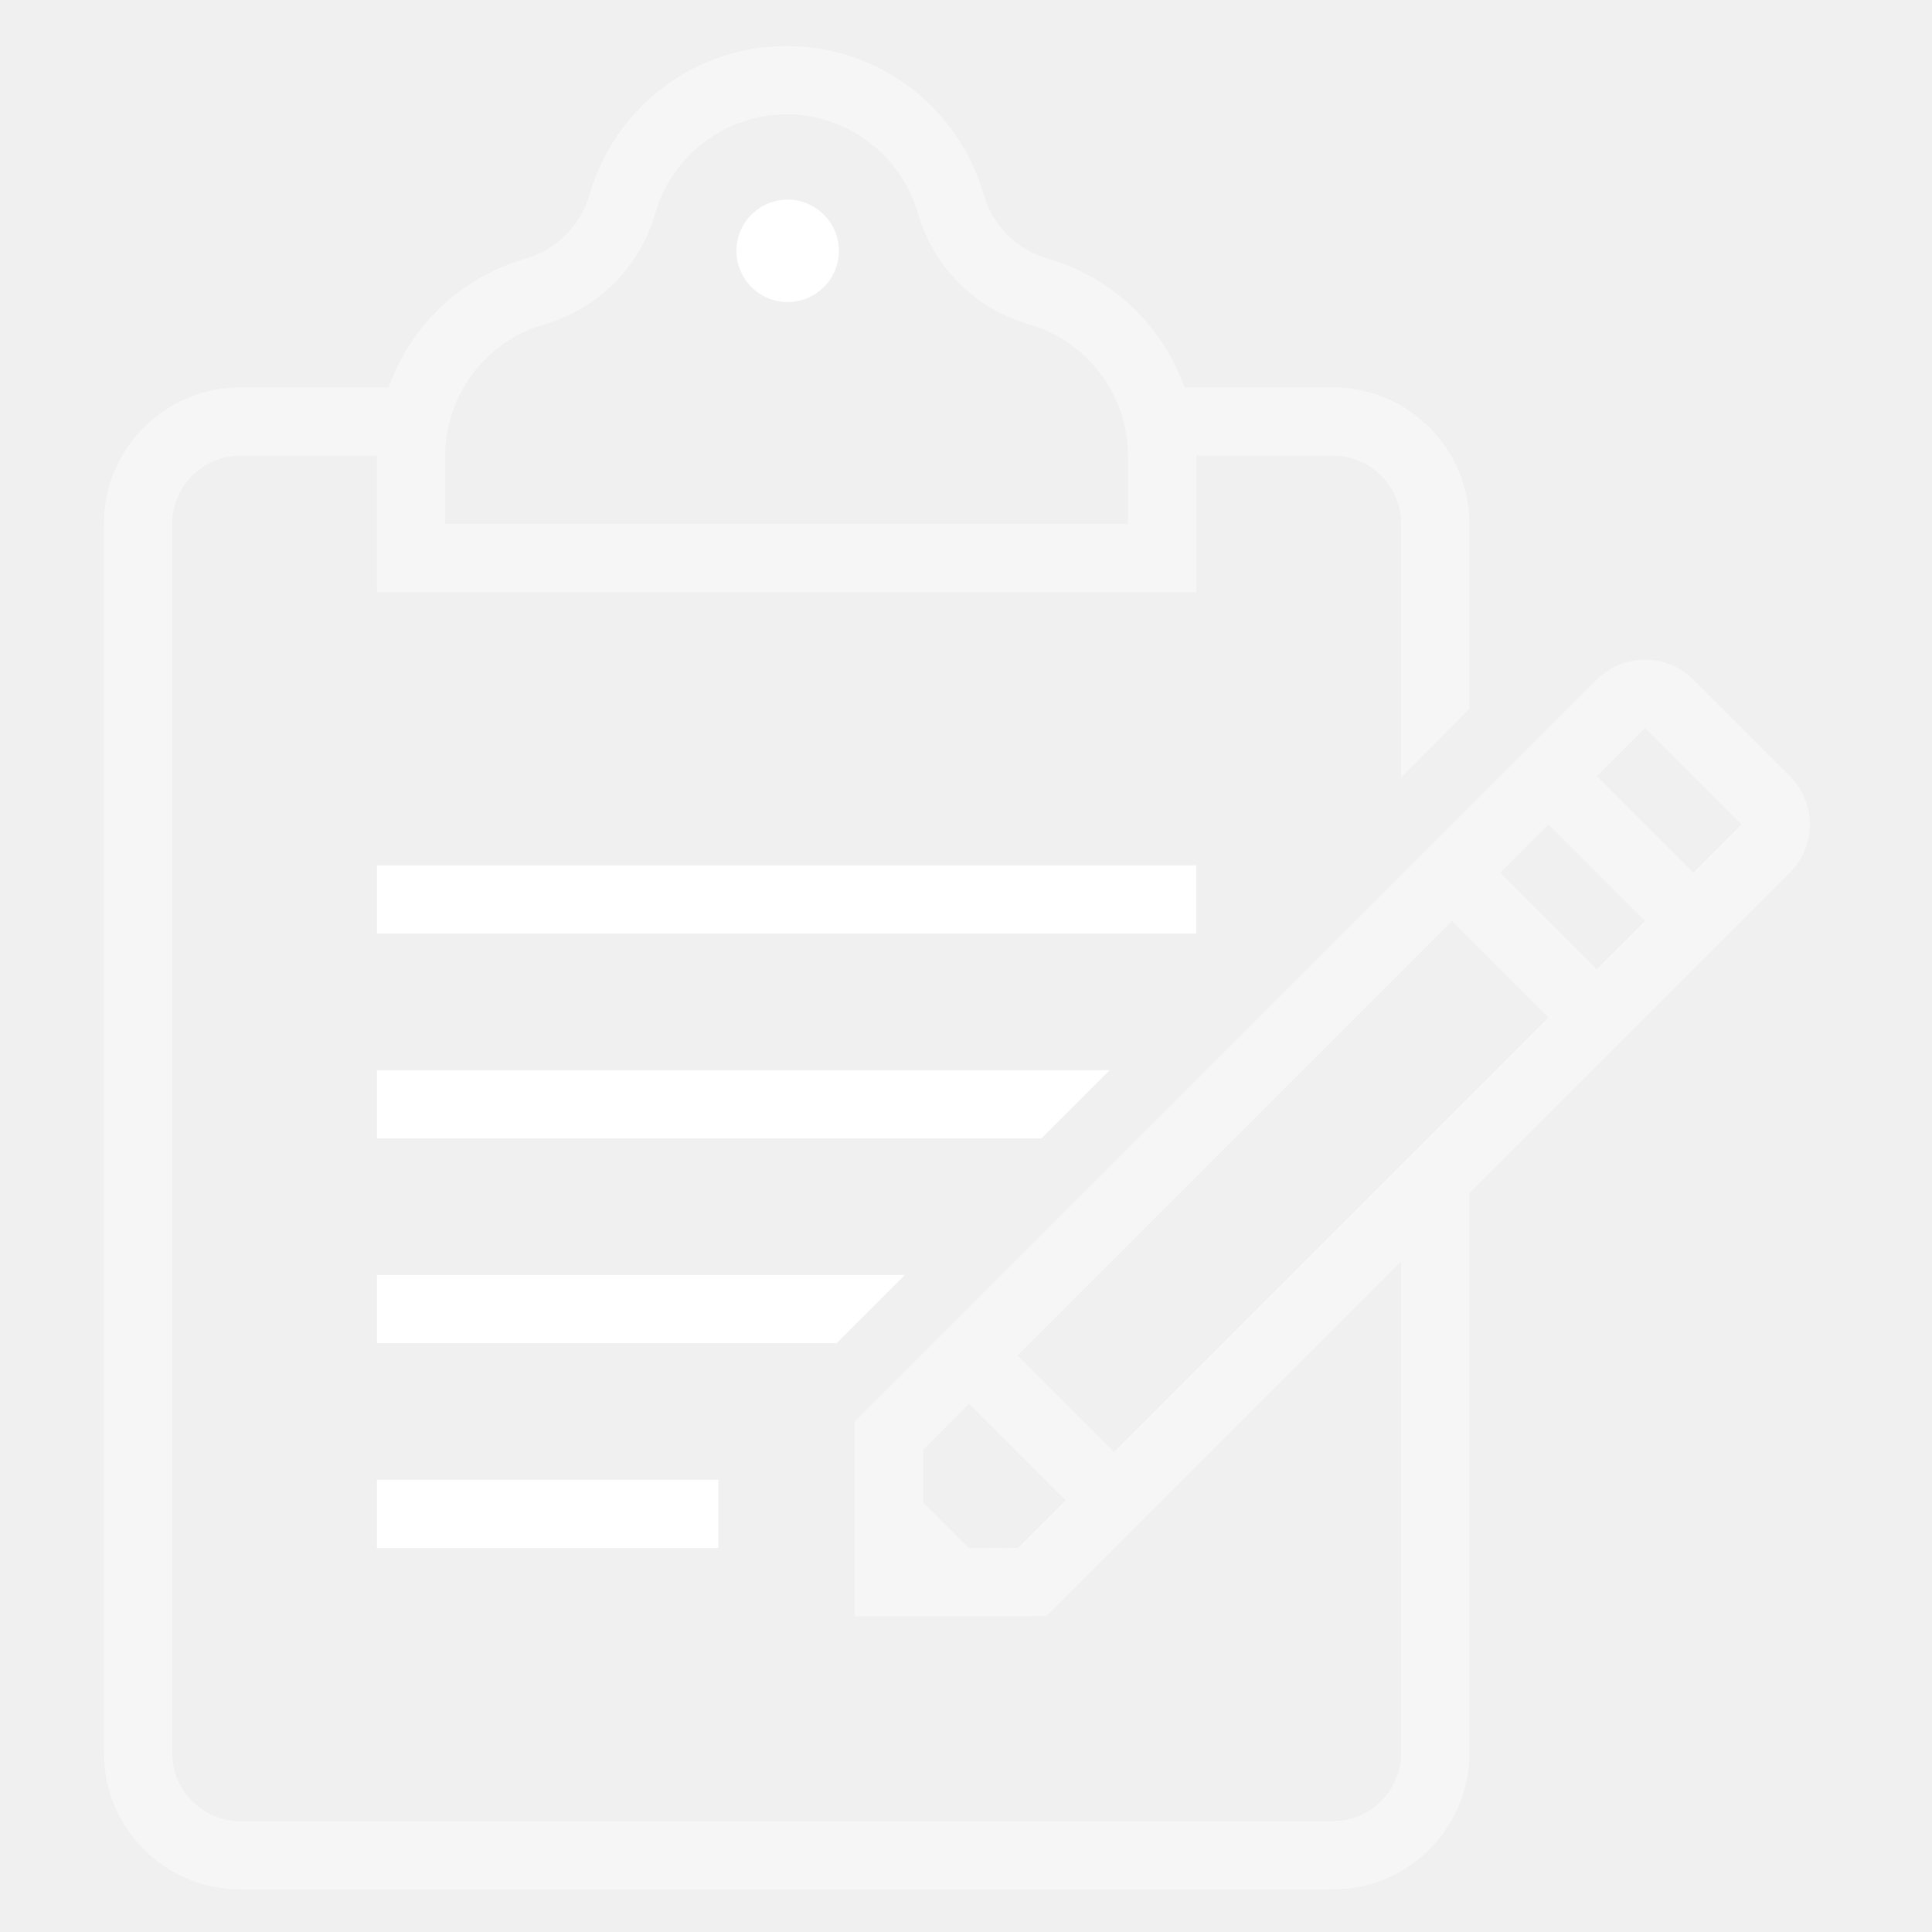
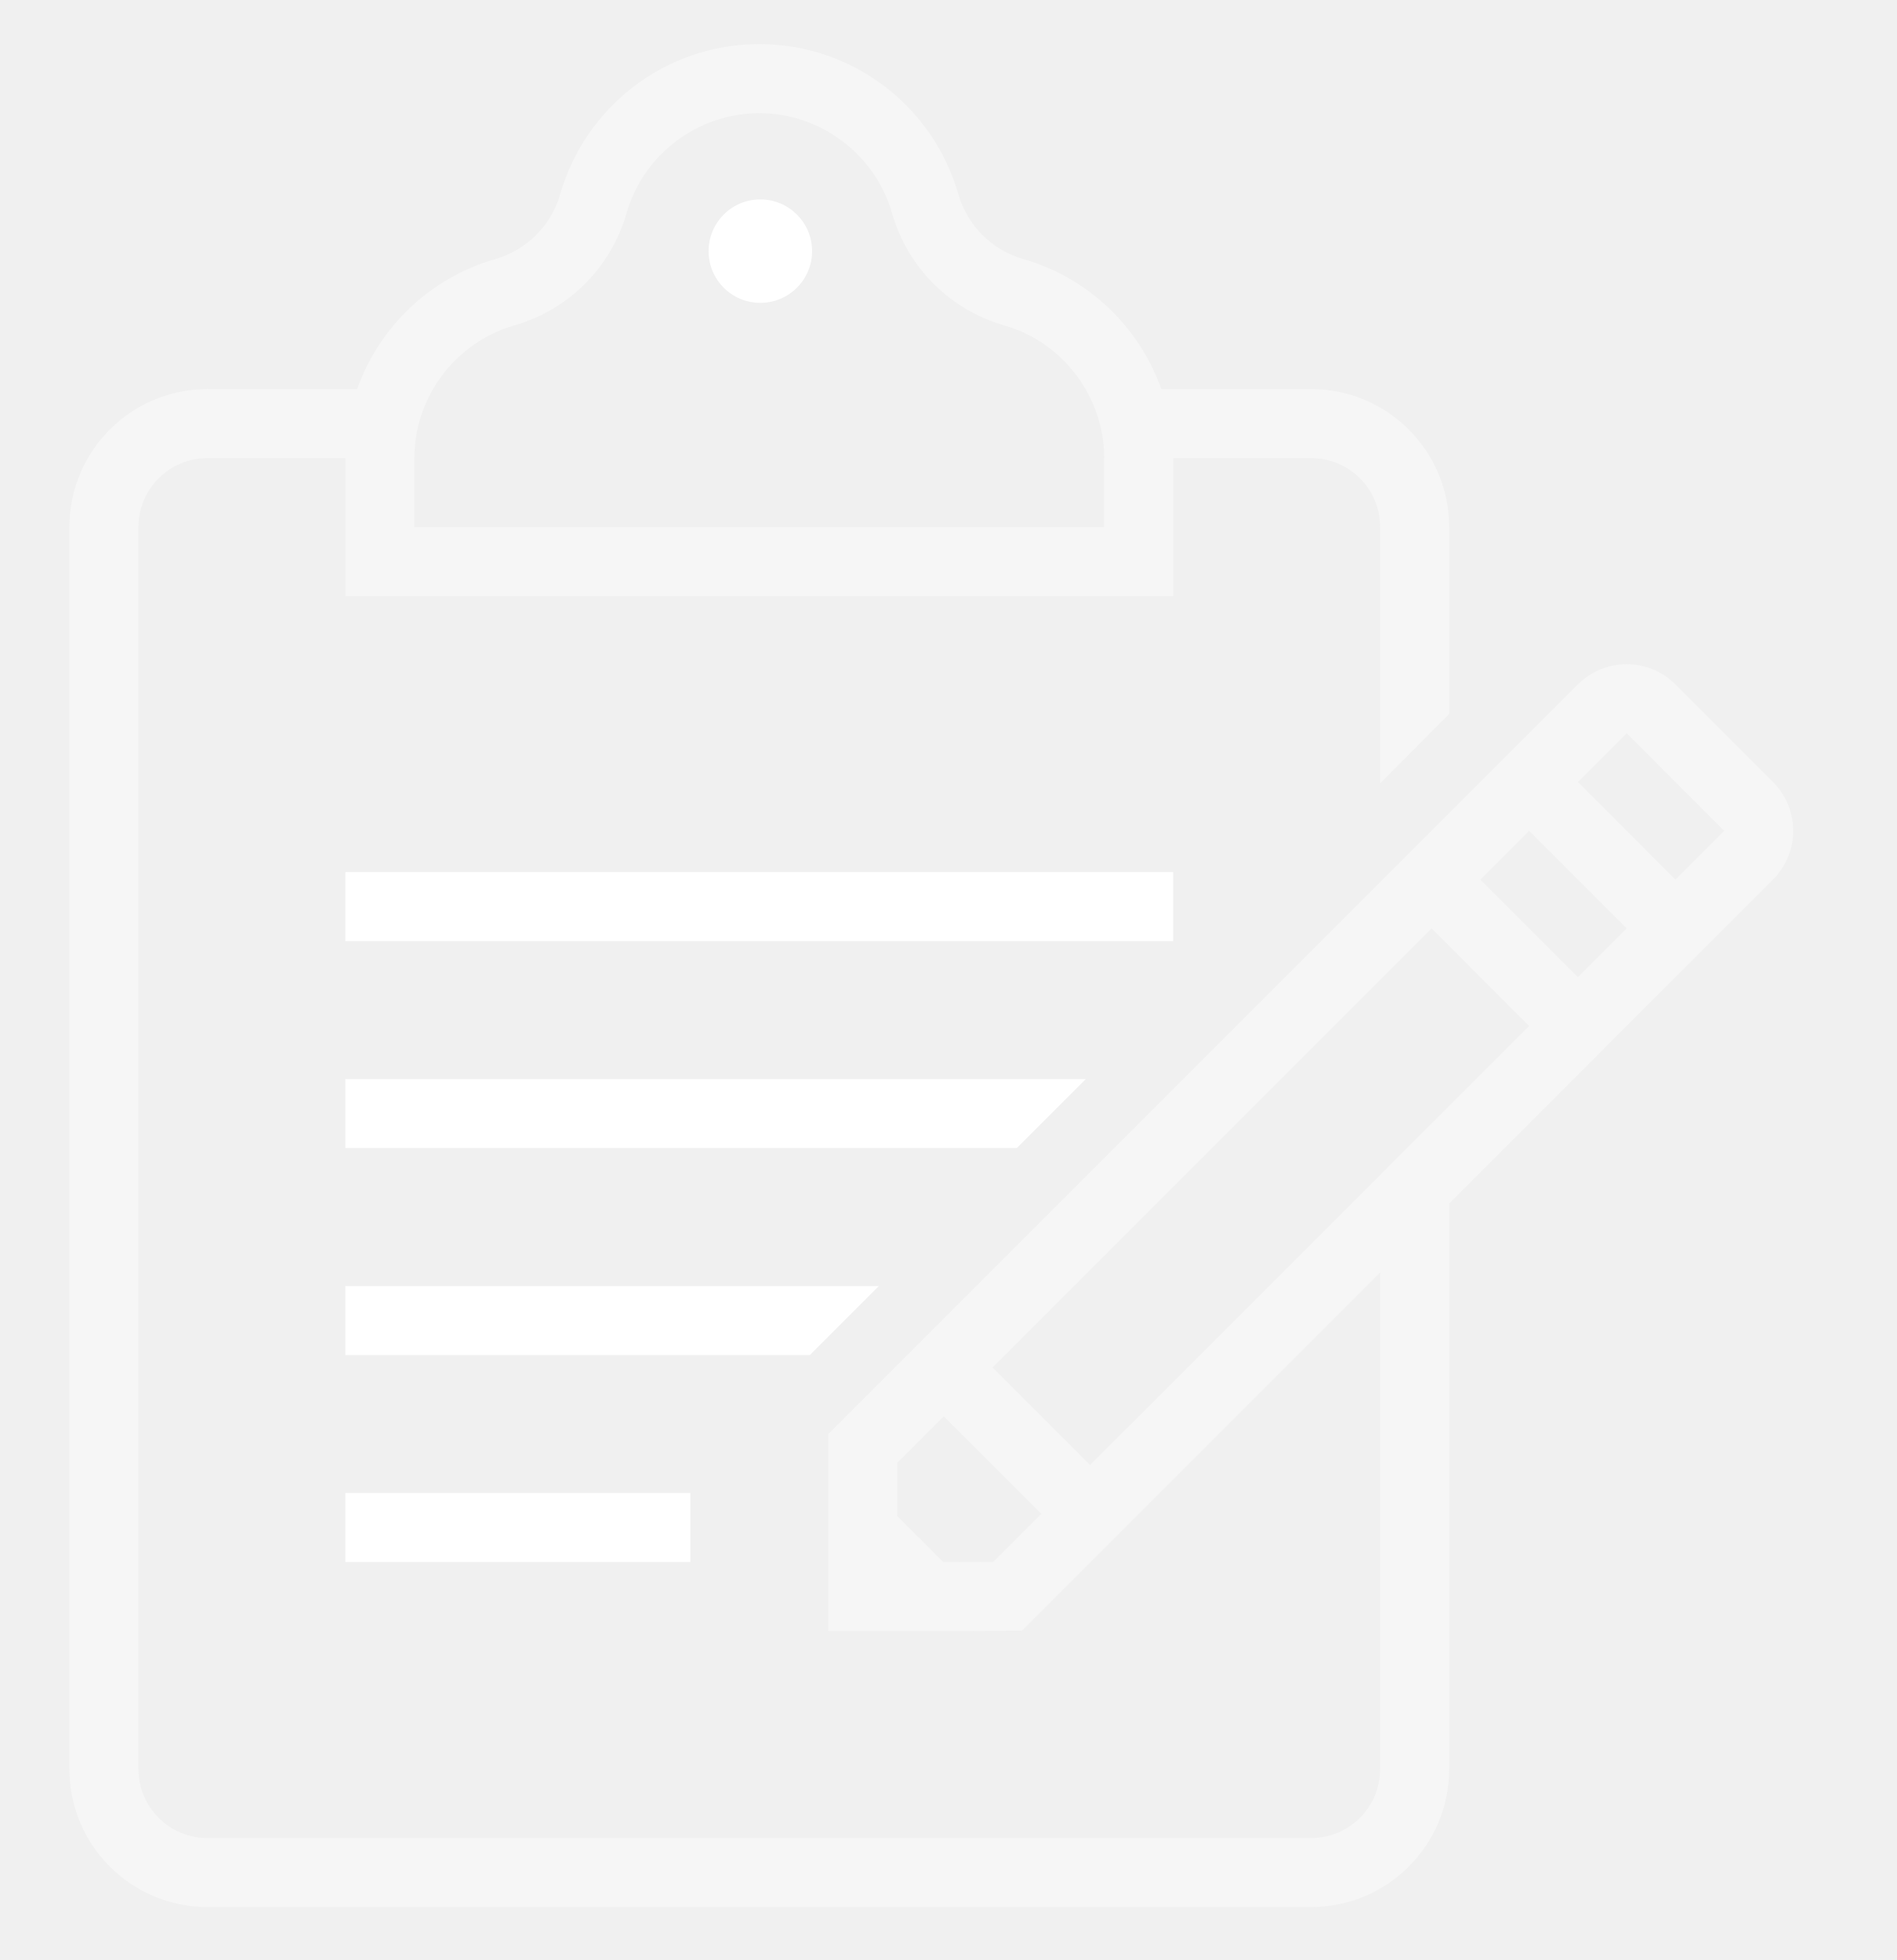
- <svg xmlns="http://www.w3.org/2000/svg" width="35" height="35" viewBox="0 0 35 35" fill="none">
+ <svg xmlns="http://www.w3.org/2000/svg" width="30" height="31" viewBox="0 0 30 31" fill="none">
  <g clip-path="url(#clip0)">
-     <path d="M21.672 15.676H6.829V16.913H21.672V15.676Z" fill="white" />
-     <path d="M6.829 19.387V20.623H18.867L20.103 19.387H6.829Z" fill="white" />
-     <path d="M6.829 23.097V24.334H15.156L16.393 23.097H6.829Z" fill="white" />
-     <path d="M13.014 26.808H6.829V28.044H13.014V26.808Z" fill="white" />
-     <path d="M32.425 14.061L30.676 12.312C30.193 11.829 29.41 11.829 28.927 12.312C24.463 16.776 19.987 21.252 15.487 25.751C15.487 27.892 15.487 27.428 15.487 29.281C18.465 29.281 17.712 29.282 18.959 29.276C19.605 28.63 22.454 25.781 25.382 22.853V31.755C25.382 32.438 24.828 32.992 24.145 32.992H4.356C3.673 32.992 3.119 32.438 3.119 31.755V9.492C3.119 8.809 3.673 8.255 4.356 8.255H6.83V10.729H21.672V8.255L24.145 8.255C24.828 8.255 25.382 8.809 25.382 9.492V14.086L26.619 12.84V9.492C26.619 8.126 25.511 7.018 24.145 7.018H21.458C21.061 5.895 20.14 5.02 18.988 4.689C18.419 4.525 17.981 4.087 17.817 3.517C17.371 1.967 15.943 0.834 14.25 0.834C12.558 0.834 11.13 1.967 10.684 3.517C10.52 4.087 10.081 4.525 9.511 4.689C8.359 5.021 7.438 5.896 7.041 7.018H4.356C2.989 7.018 1.882 8.126 1.882 9.492V31.755C1.882 33.121 2.989 34.229 4.356 34.229H24.145C25.511 34.229 26.619 33.121 26.619 31.755V21.616C29.278 18.957 31.755 16.481 32.425 15.81C32.908 15.327 32.908 14.544 32.425 14.061ZM8.066 8.235C8.075 7.148 8.809 6.178 9.853 5.878C10.835 5.595 11.591 4.84 11.873 3.859C12.175 2.806 13.153 2.071 14.25 2.071C15.348 2.071 16.325 2.806 16.628 3.859C16.91 4.84 17.665 5.595 18.646 5.877C19.699 6.18 20.434 7.158 20.434 8.255V9.492H8.066V8.235ZM18.444 28.042C18.123 28.044 17.992 28.044 17.548 28.044L16.724 27.22V26.264C17.031 25.957 17.243 25.745 17.557 25.43L19.306 27.18L18.444 28.042ZM20.181 26.305L18.432 24.556L26.303 16.685L28.052 18.434L20.181 26.305ZM28.927 17.559L27.178 15.81L28.052 14.935L29.801 16.685L28.927 17.559ZM30.676 15.81L28.927 14.061L29.801 13.187L31.55 14.936L30.676 15.81Z" fill="#F6F6F6" />
-     <path d="M14.269 5.472C14.781 5.472 15.197 5.057 15.197 4.544C15.197 4.032 14.781 3.617 14.269 3.617C13.757 3.617 13.341 4.032 13.341 4.544C13.341 5.057 13.757 5.472 14.269 5.472Z" fill="white" />
+     <path d="M18.558 13.793H5.463V14.885H18.558V13.793Z" fill="white" />
+     <path d="M5.463 17.067V18.158H16.084L17.175 17.067H5.463Z" fill="white" />
+     <path d="M5.463 20.341V21.432H12.81L13.901 20.341H5.463Z" fill="white" />
+     <path d="M10.92 23.615H5.463V24.706H10.92V23.615Z" fill="white" />
+     <path d="M28.046 12.368L26.503 10.825C26.077 10.399 25.386 10.399 24.96 10.825C21.021 14.764 17.072 18.713 13.102 22.683C13.102 24.571 13.102 24.162 13.102 25.797C15.729 25.797 15.065 25.798 16.166 25.792C16.735 25.223 19.249 22.709 21.832 20.126V27.98C21.832 28.582 21.344 29.071 20.741 29.071H3.281C2.678 29.071 2.19 28.582 2.19 27.98V8.337C2.19 7.734 2.678 7.246 3.281 7.246H5.464V9.428H18.559V7.246L20.741 7.246C21.344 7.246 21.832 7.734 21.832 8.337V12.39L22.924 11.291V8.337C22.924 7.132 21.947 6.154 20.741 6.154H18.37C18.02 5.164 17.208 4.391 16.191 4.099C15.689 3.955 15.302 3.568 15.158 3.066C14.764 1.698 13.505 0.698 12.011 0.698C10.517 0.698 9.258 1.698 8.864 3.065C8.72 3.568 8.332 3.955 7.829 4.1C6.813 4.392 6 5.164 5.65 6.154H3.281C2.075 6.154 1.098 7.132 1.098 8.337V27.98C1.098 29.185 2.075 30.162 3.281 30.162H20.741C21.946 30.162 22.924 29.185 22.924 27.98V19.035C25.27 16.689 27.455 14.503 28.046 13.912C28.472 13.486 28.472 12.794 28.046 12.368ZM6.555 7.228C6.562 6.269 7.21 5.414 8.131 5.148C8.998 4.899 9.664 4.233 9.913 3.367C10.18 2.438 11.043 1.79 12.011 1.79C12.979 1.79 13.842 2.438 14.109 3.367C14.358 4.233 15.024 4.899 15.89 5.148C16.818 5.415 17.467 6.278 17.467 7.246V8.337H6.555V7.228ZM15.711 24.704C15.428 24.705 15.312 24.706 14.921 24.706L14.193 23.979V23.135C14.464 22.864 14.651 22.677 14.928 22.4L16.472 23.943L15.711 24.704ZM17.243 23.171L15.7 21.628L22.645 14.683L24.188 16.227L17.243 23.171ZM24.96 15.455L23.416 13.912L24.188 13.14L25.732 14.683L24.96 15.455ZM26.503 13.912L24.96 12.368L25.731 11.597L27.275 13.14L26.503 13.912Z" fill="#F6F6F6" />
+     <path d="M12.027 4.79C12.479 4.79 12.846 4.424 12.846 3.972C12.846 3.52 12.479 3.154 12.027 3.154C11.575 3.154 11.209 3.52 11.209 3.972C11.209 4.424 11.575 4.79 12.027 4.79Z" fill="white" />
  </g>
  <defs>
    <clipPath id="clip0">
-       <rect x="0.637" y="0.834" width="33.395" height="33.395" fill="white" />
+       <rect width="29.464" height="29.464" fill="white" transform="translate(0 0.698242)" />
    </clipPath>
  </defs>
</svg>
